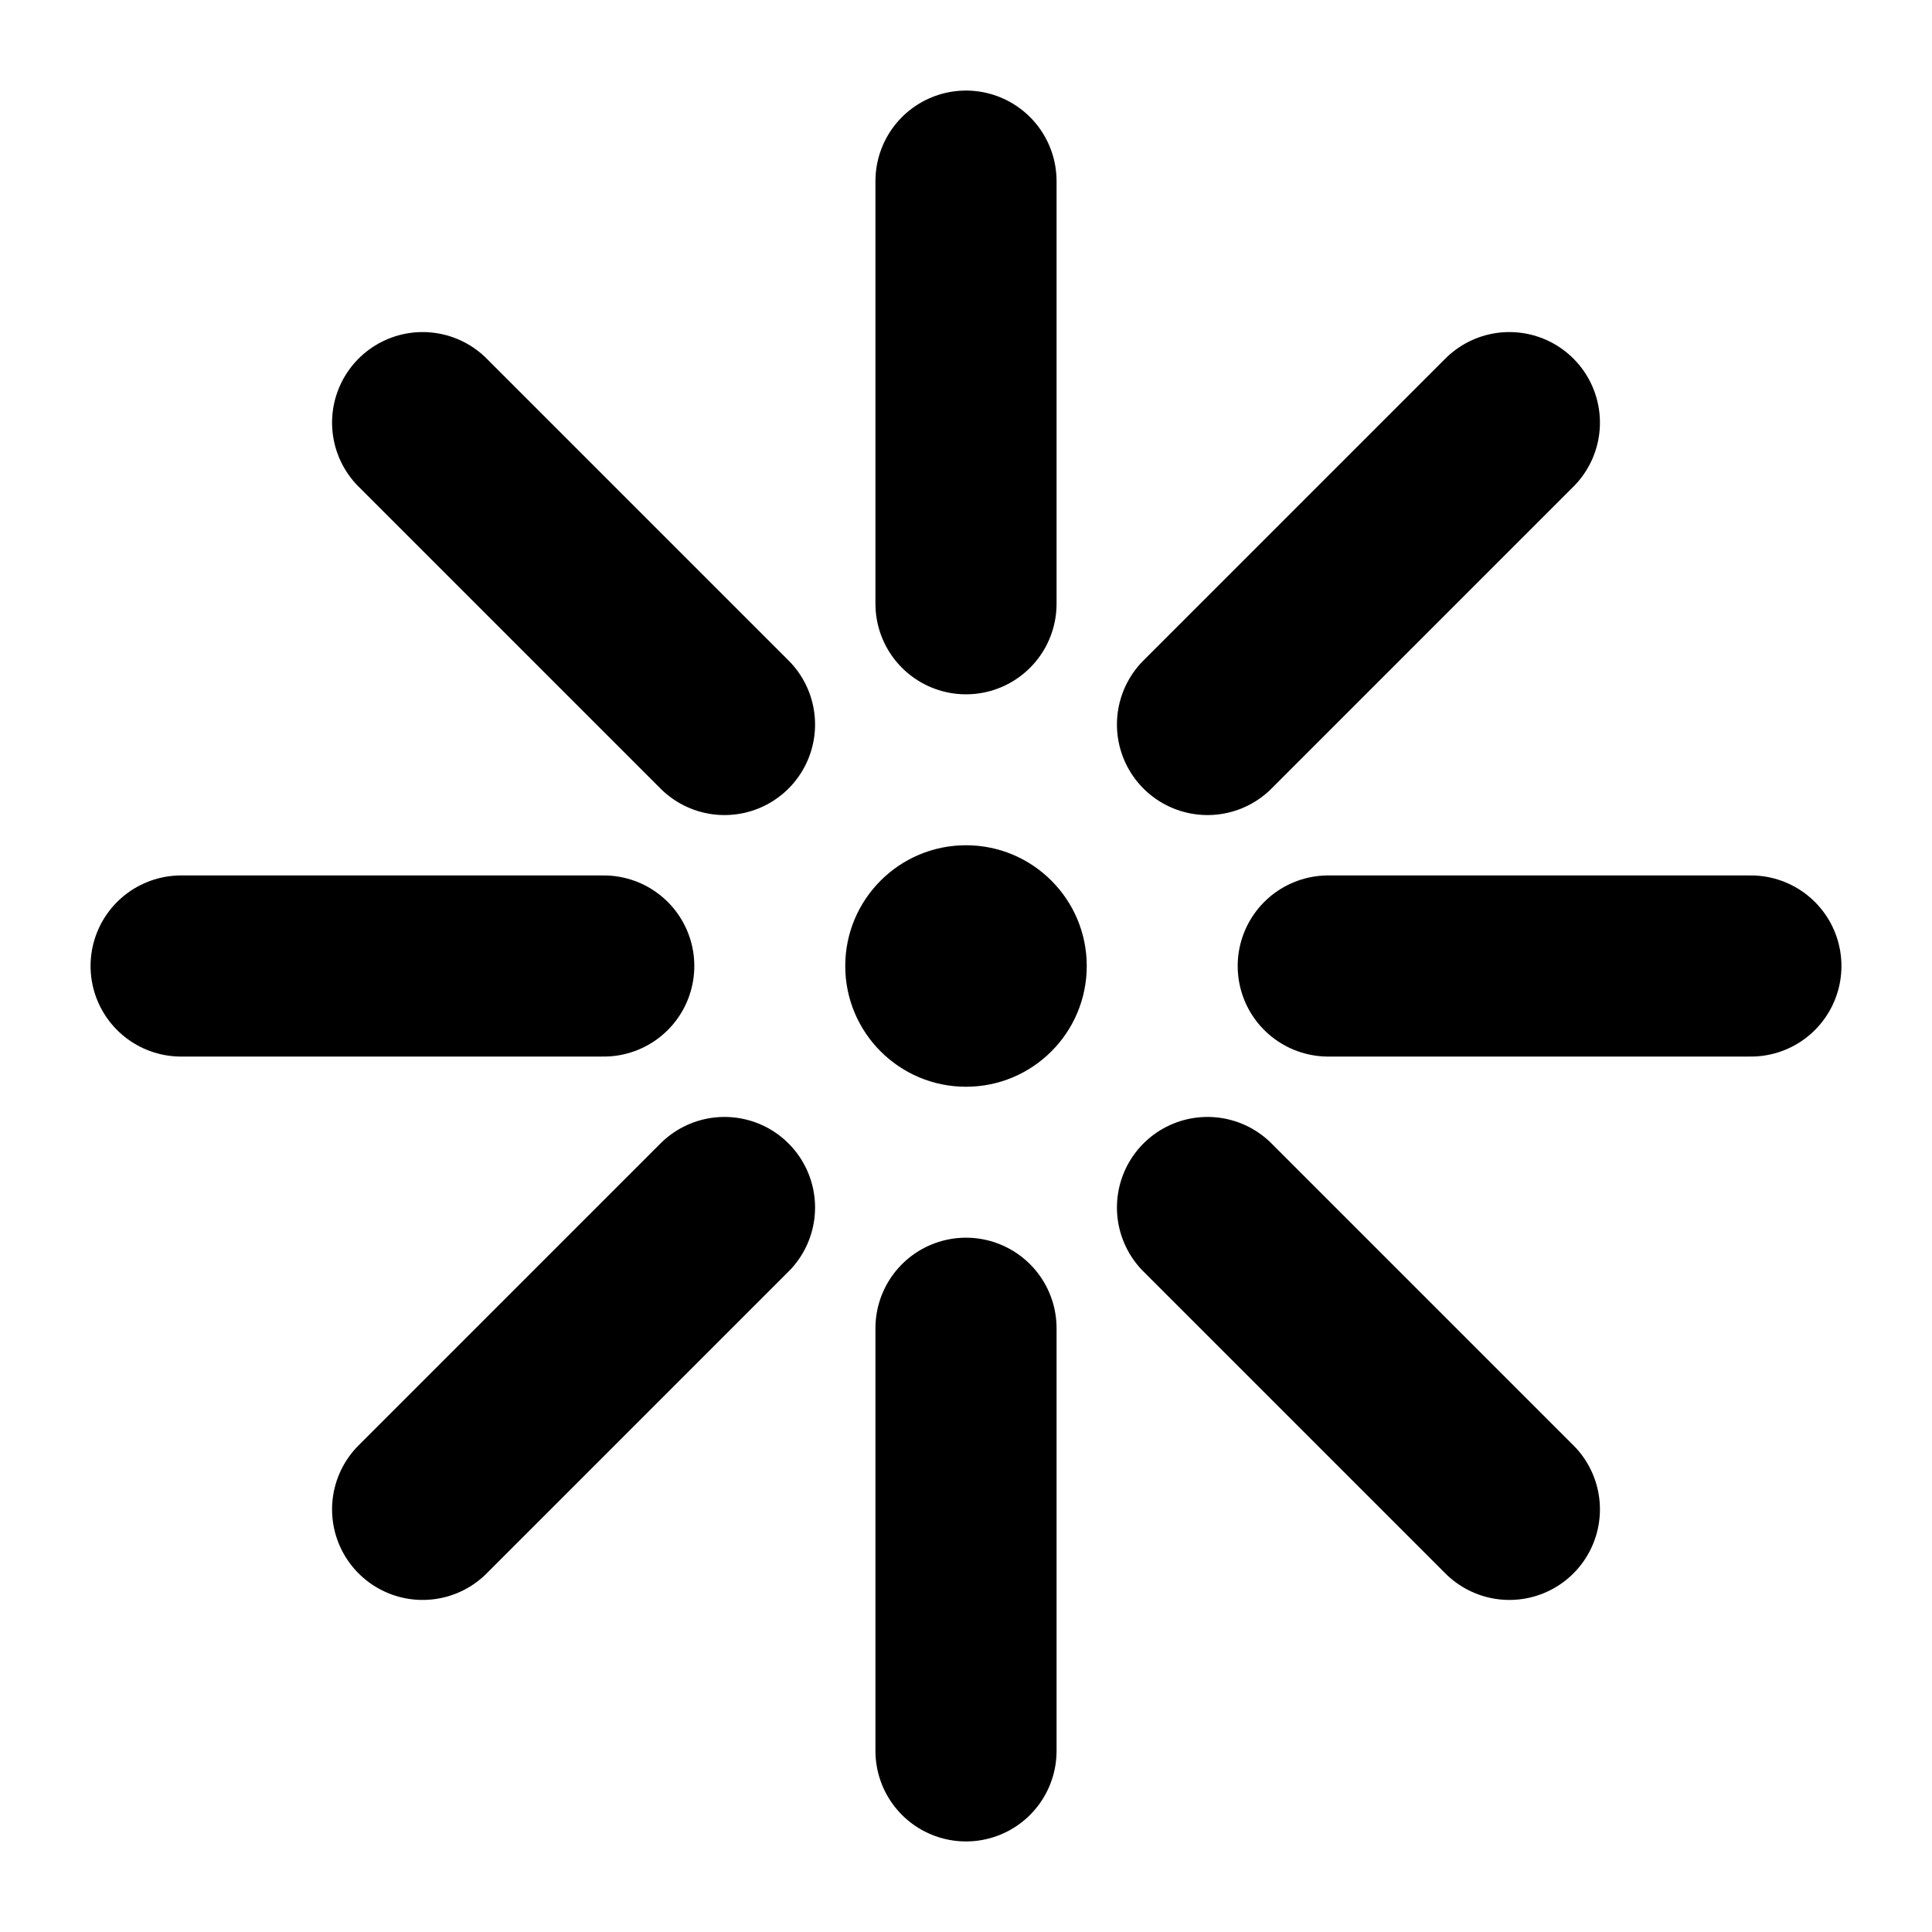
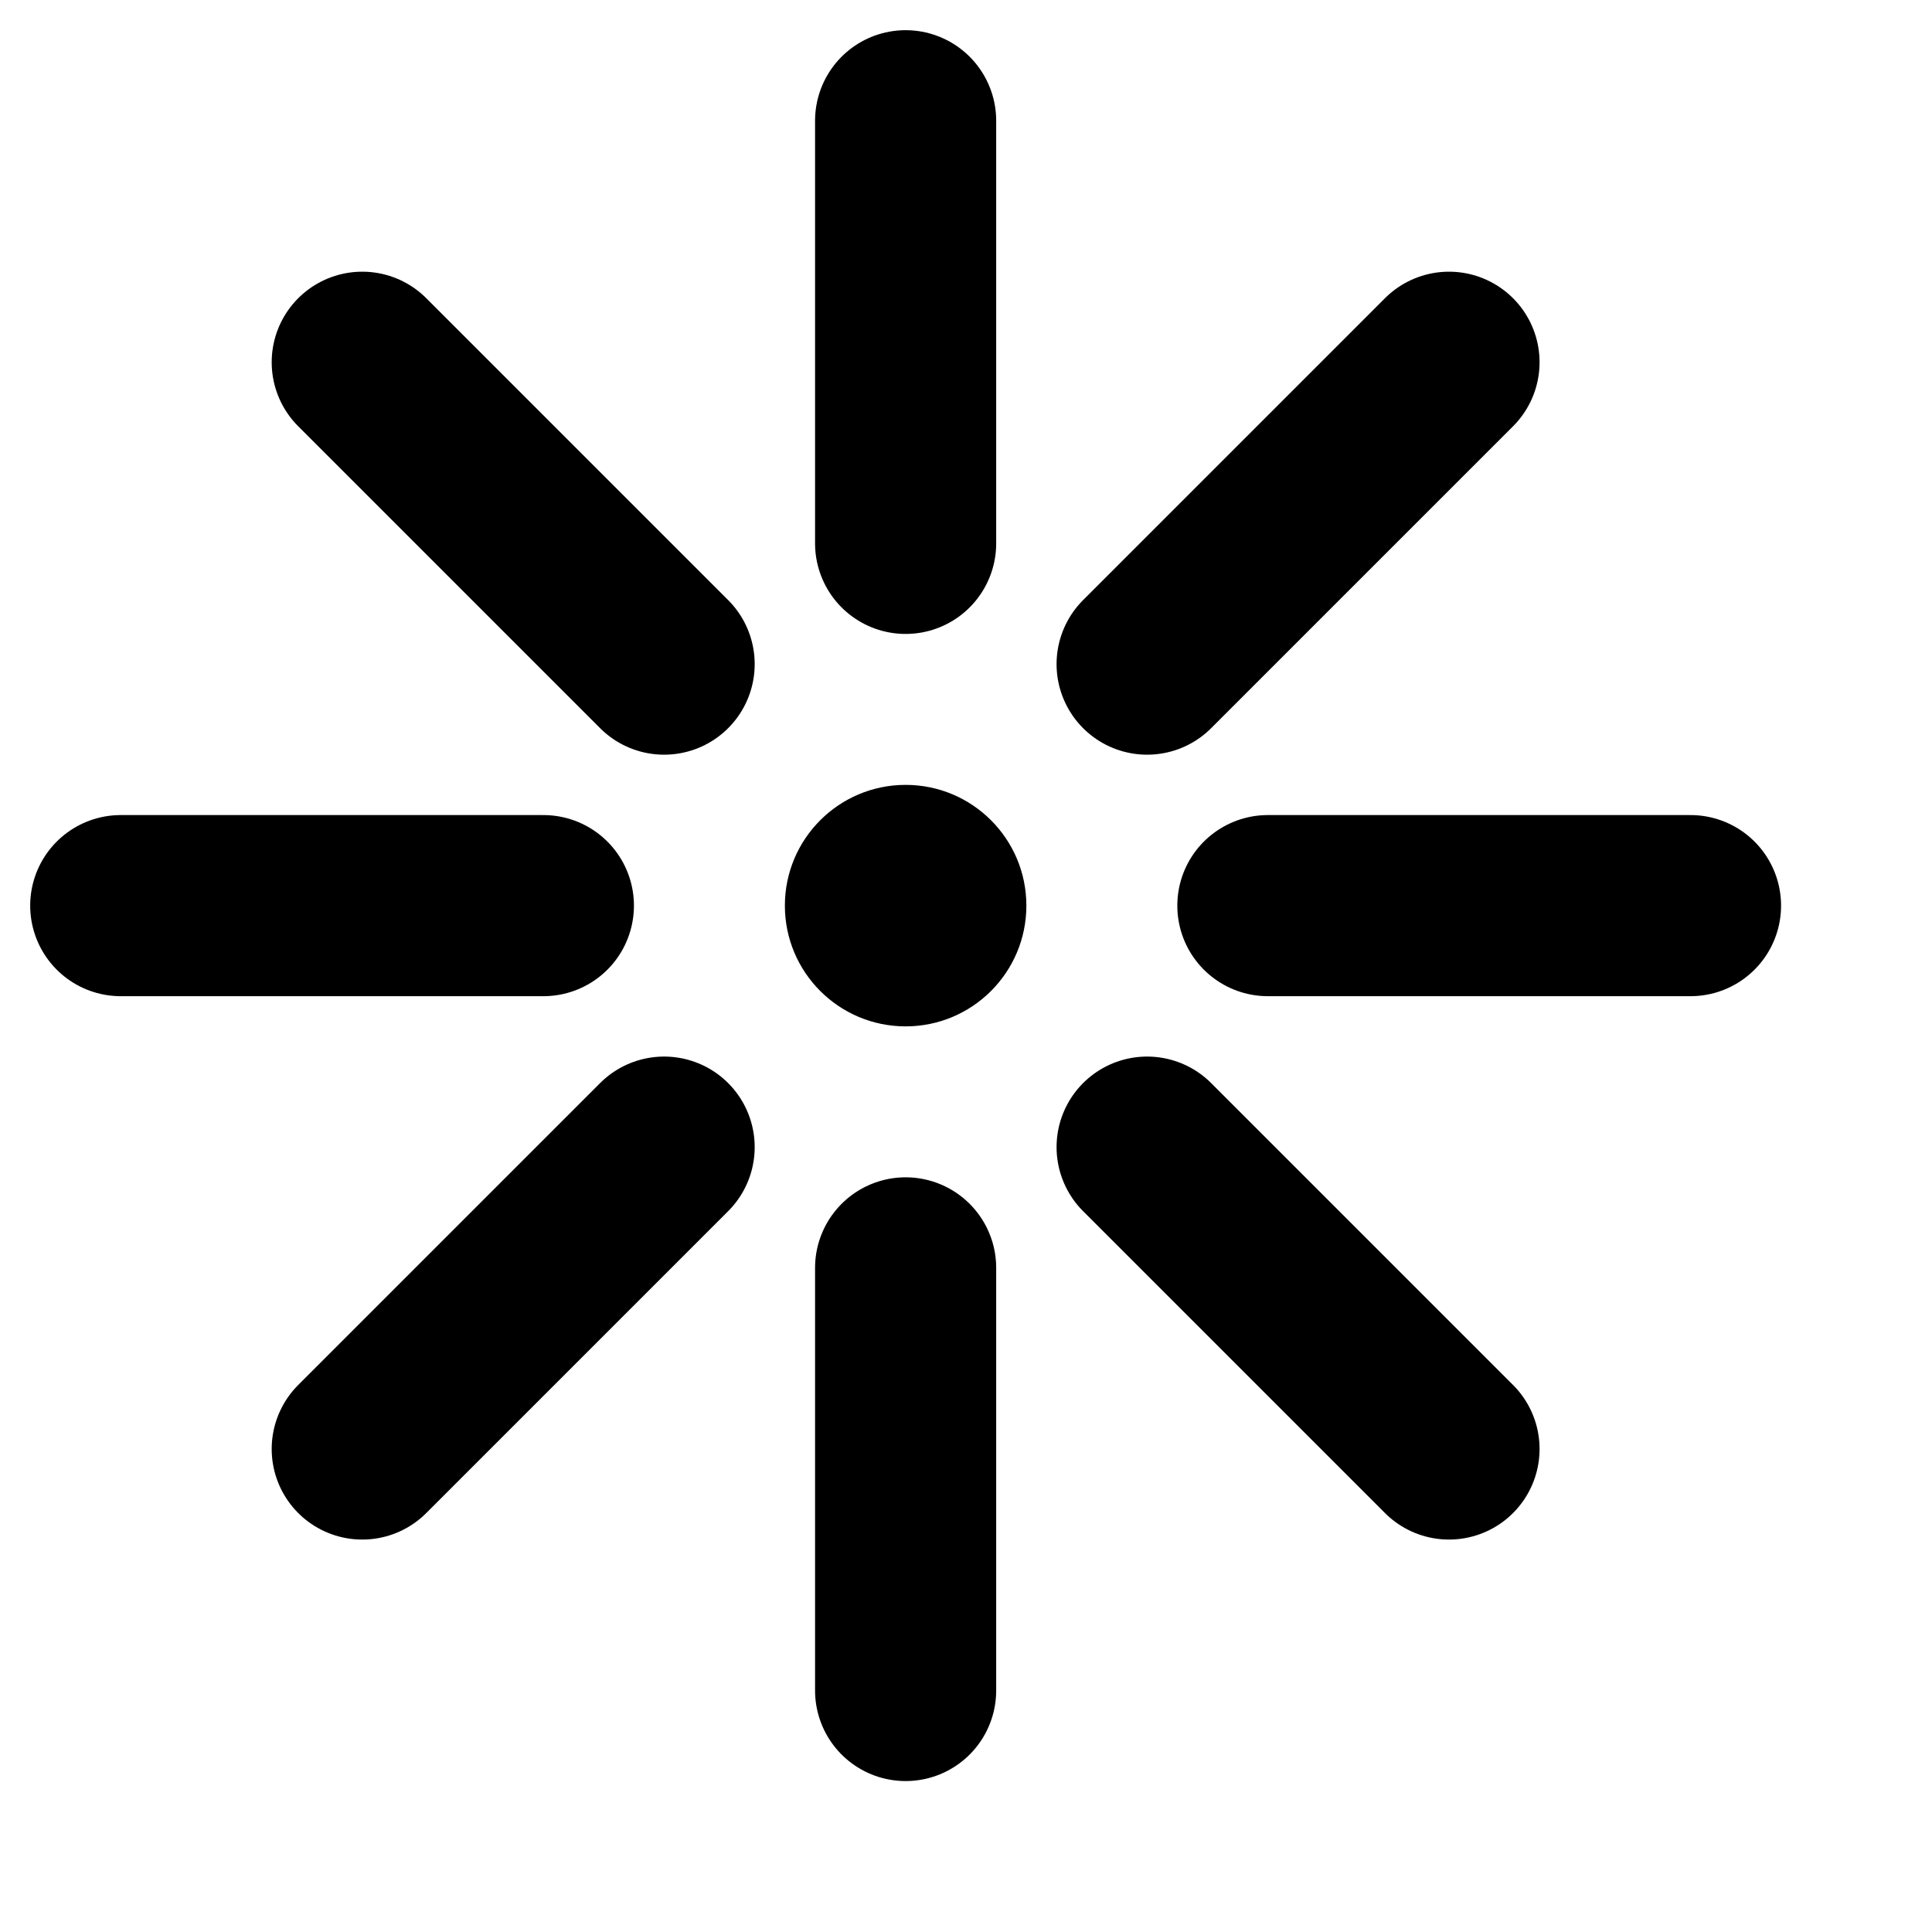
<svg xmlns="http://www.w3.org/2000/svg" viewBox="0 0 16 16" fill="none" stroke="currentColor" stroke-width="1.5" stroke-linecap="round" stroke-linejoin="round">
-   <path d="M8 5V1.5M8 11V14.5M11 8H14.5M5 8H1.5M10 6L12.5 3.5M6 6L3.5 3.5M10 10L12.5 12.5M6 10L3.5 12.5" />
-   <circle cx="8" cy="8" r="1" fill="currentColor" stroke="none" />
+   <path d="M7.5 4.5V1M7.5 10.5V14M10.5 7.5H14M4.5 7.5H1M9.5 5.5L12 3M5.5 5.5L3 3M9.5 9.5L12 12M5.5 9.5L3 12" />
+   <circle cx="7.5" cy="7.5" r="1" fill="currentColor" stroke="none" />
</svg>
